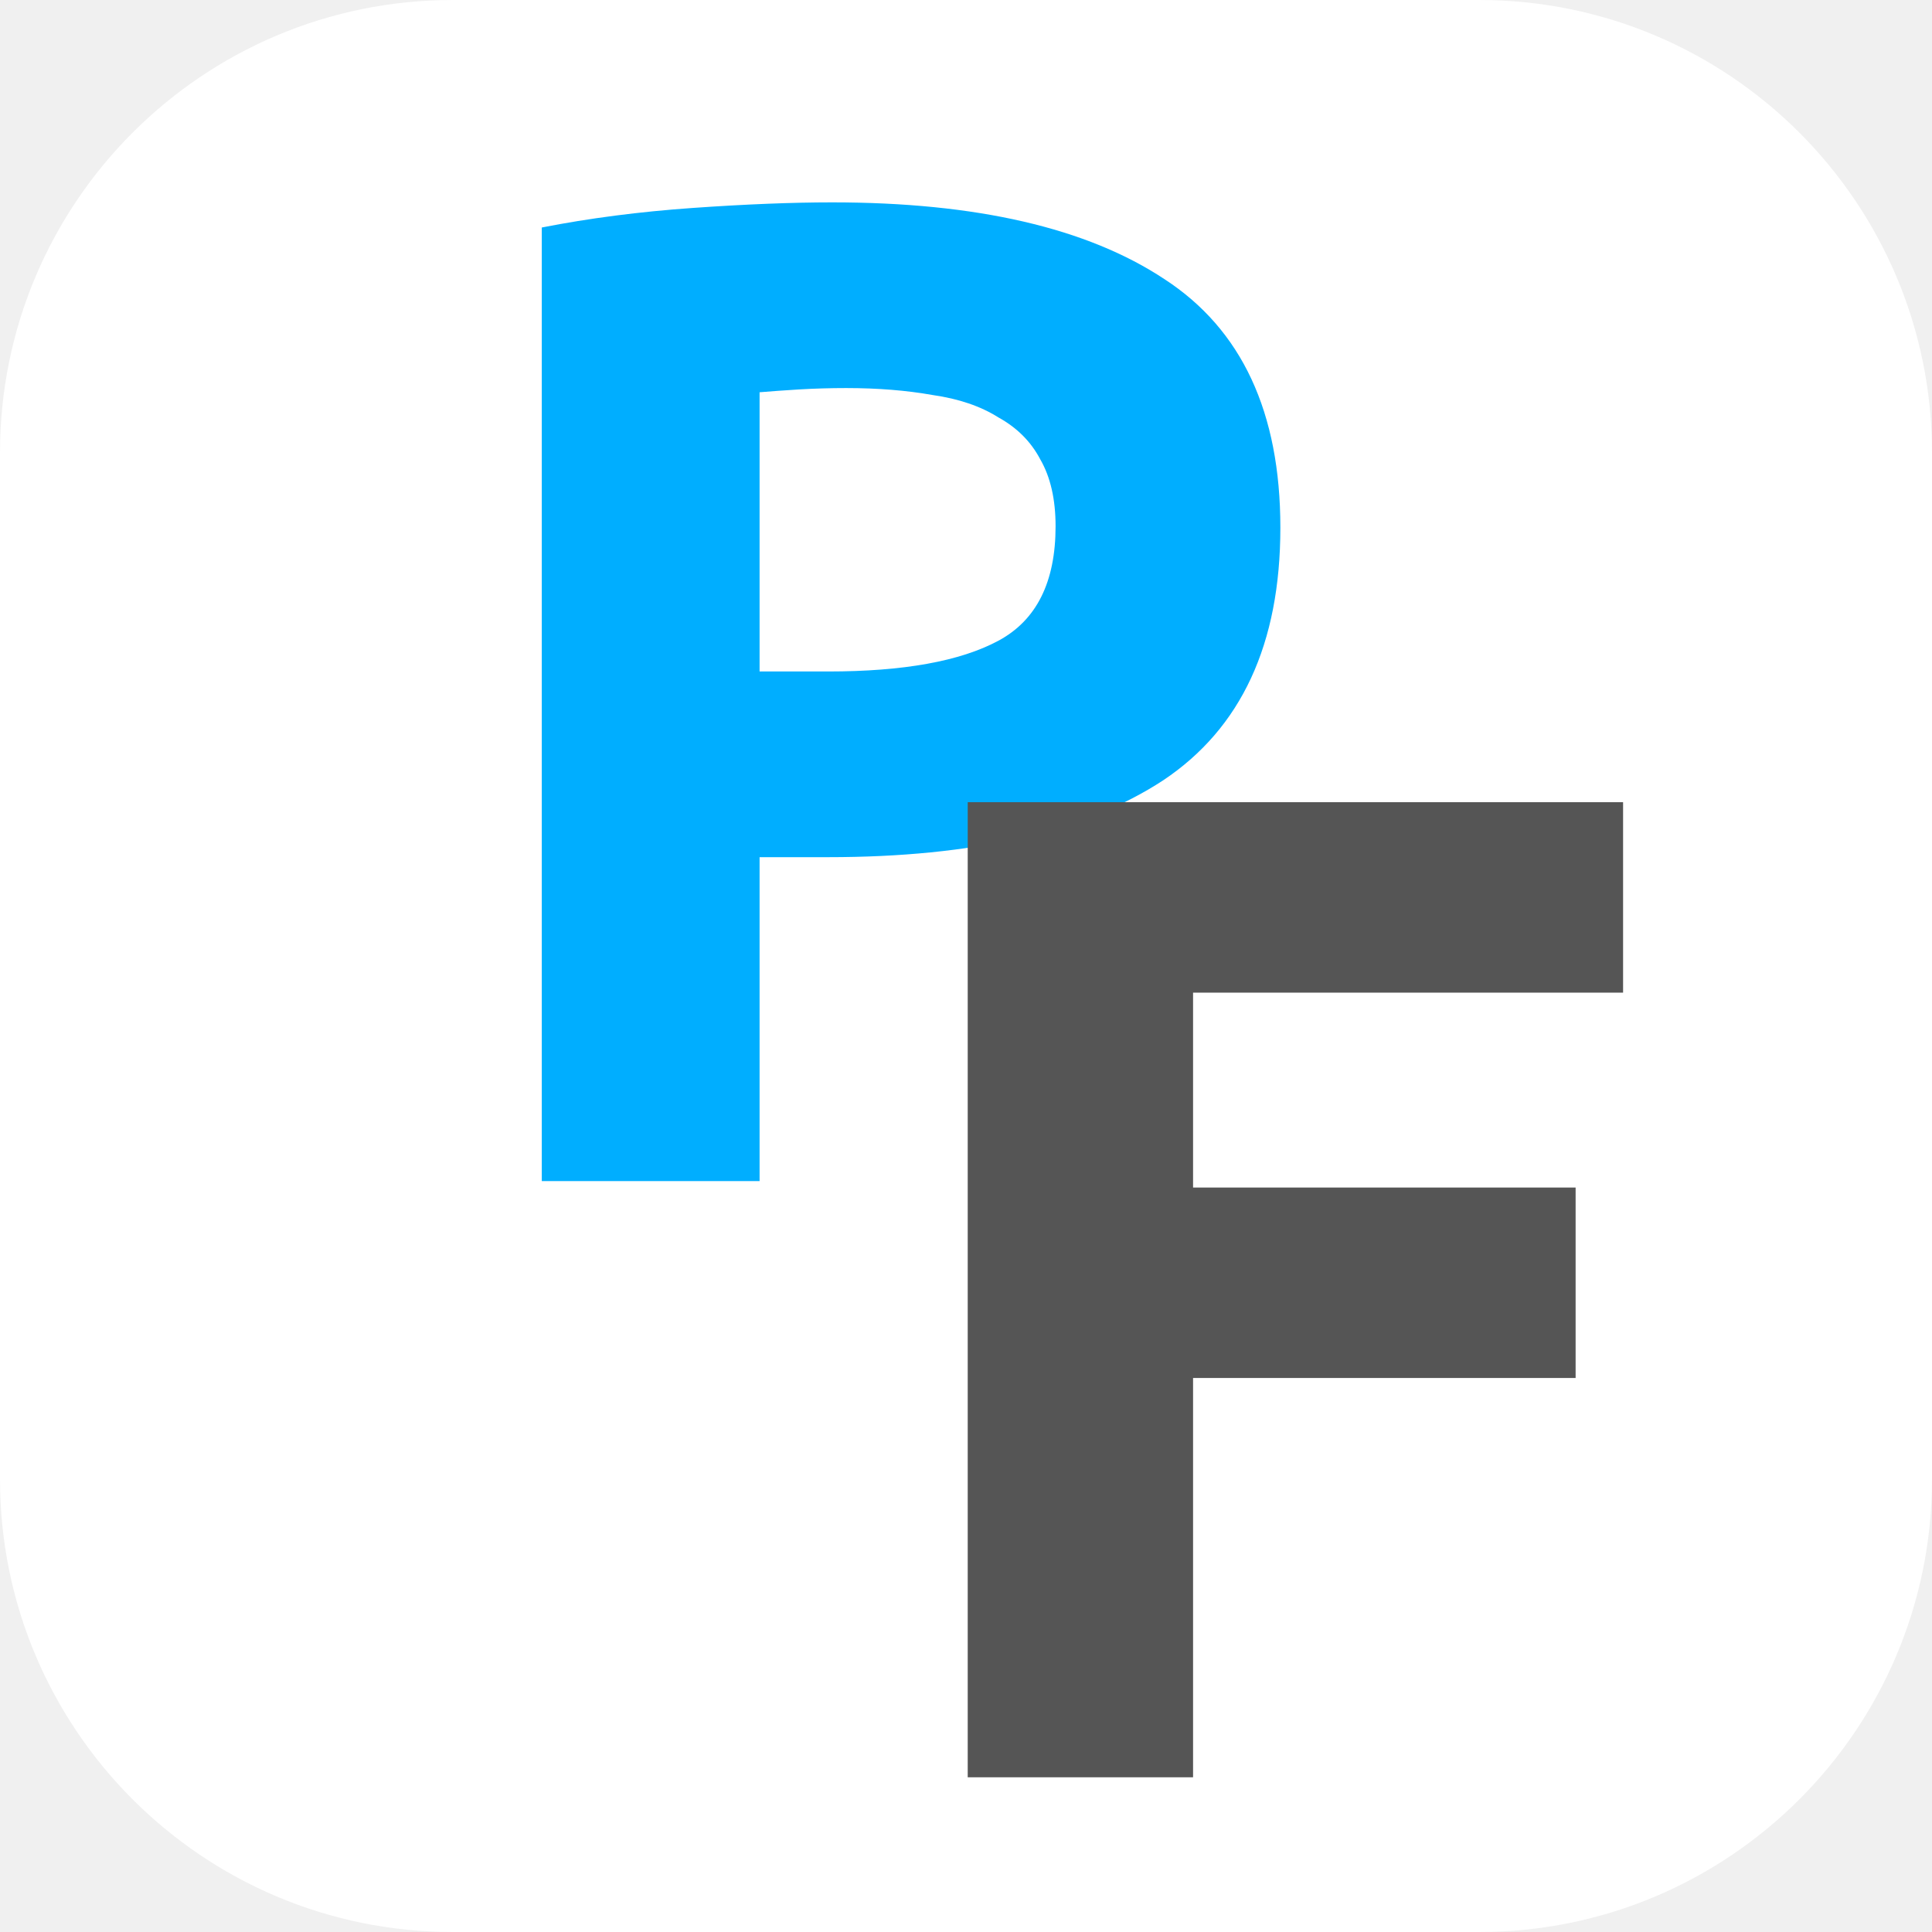
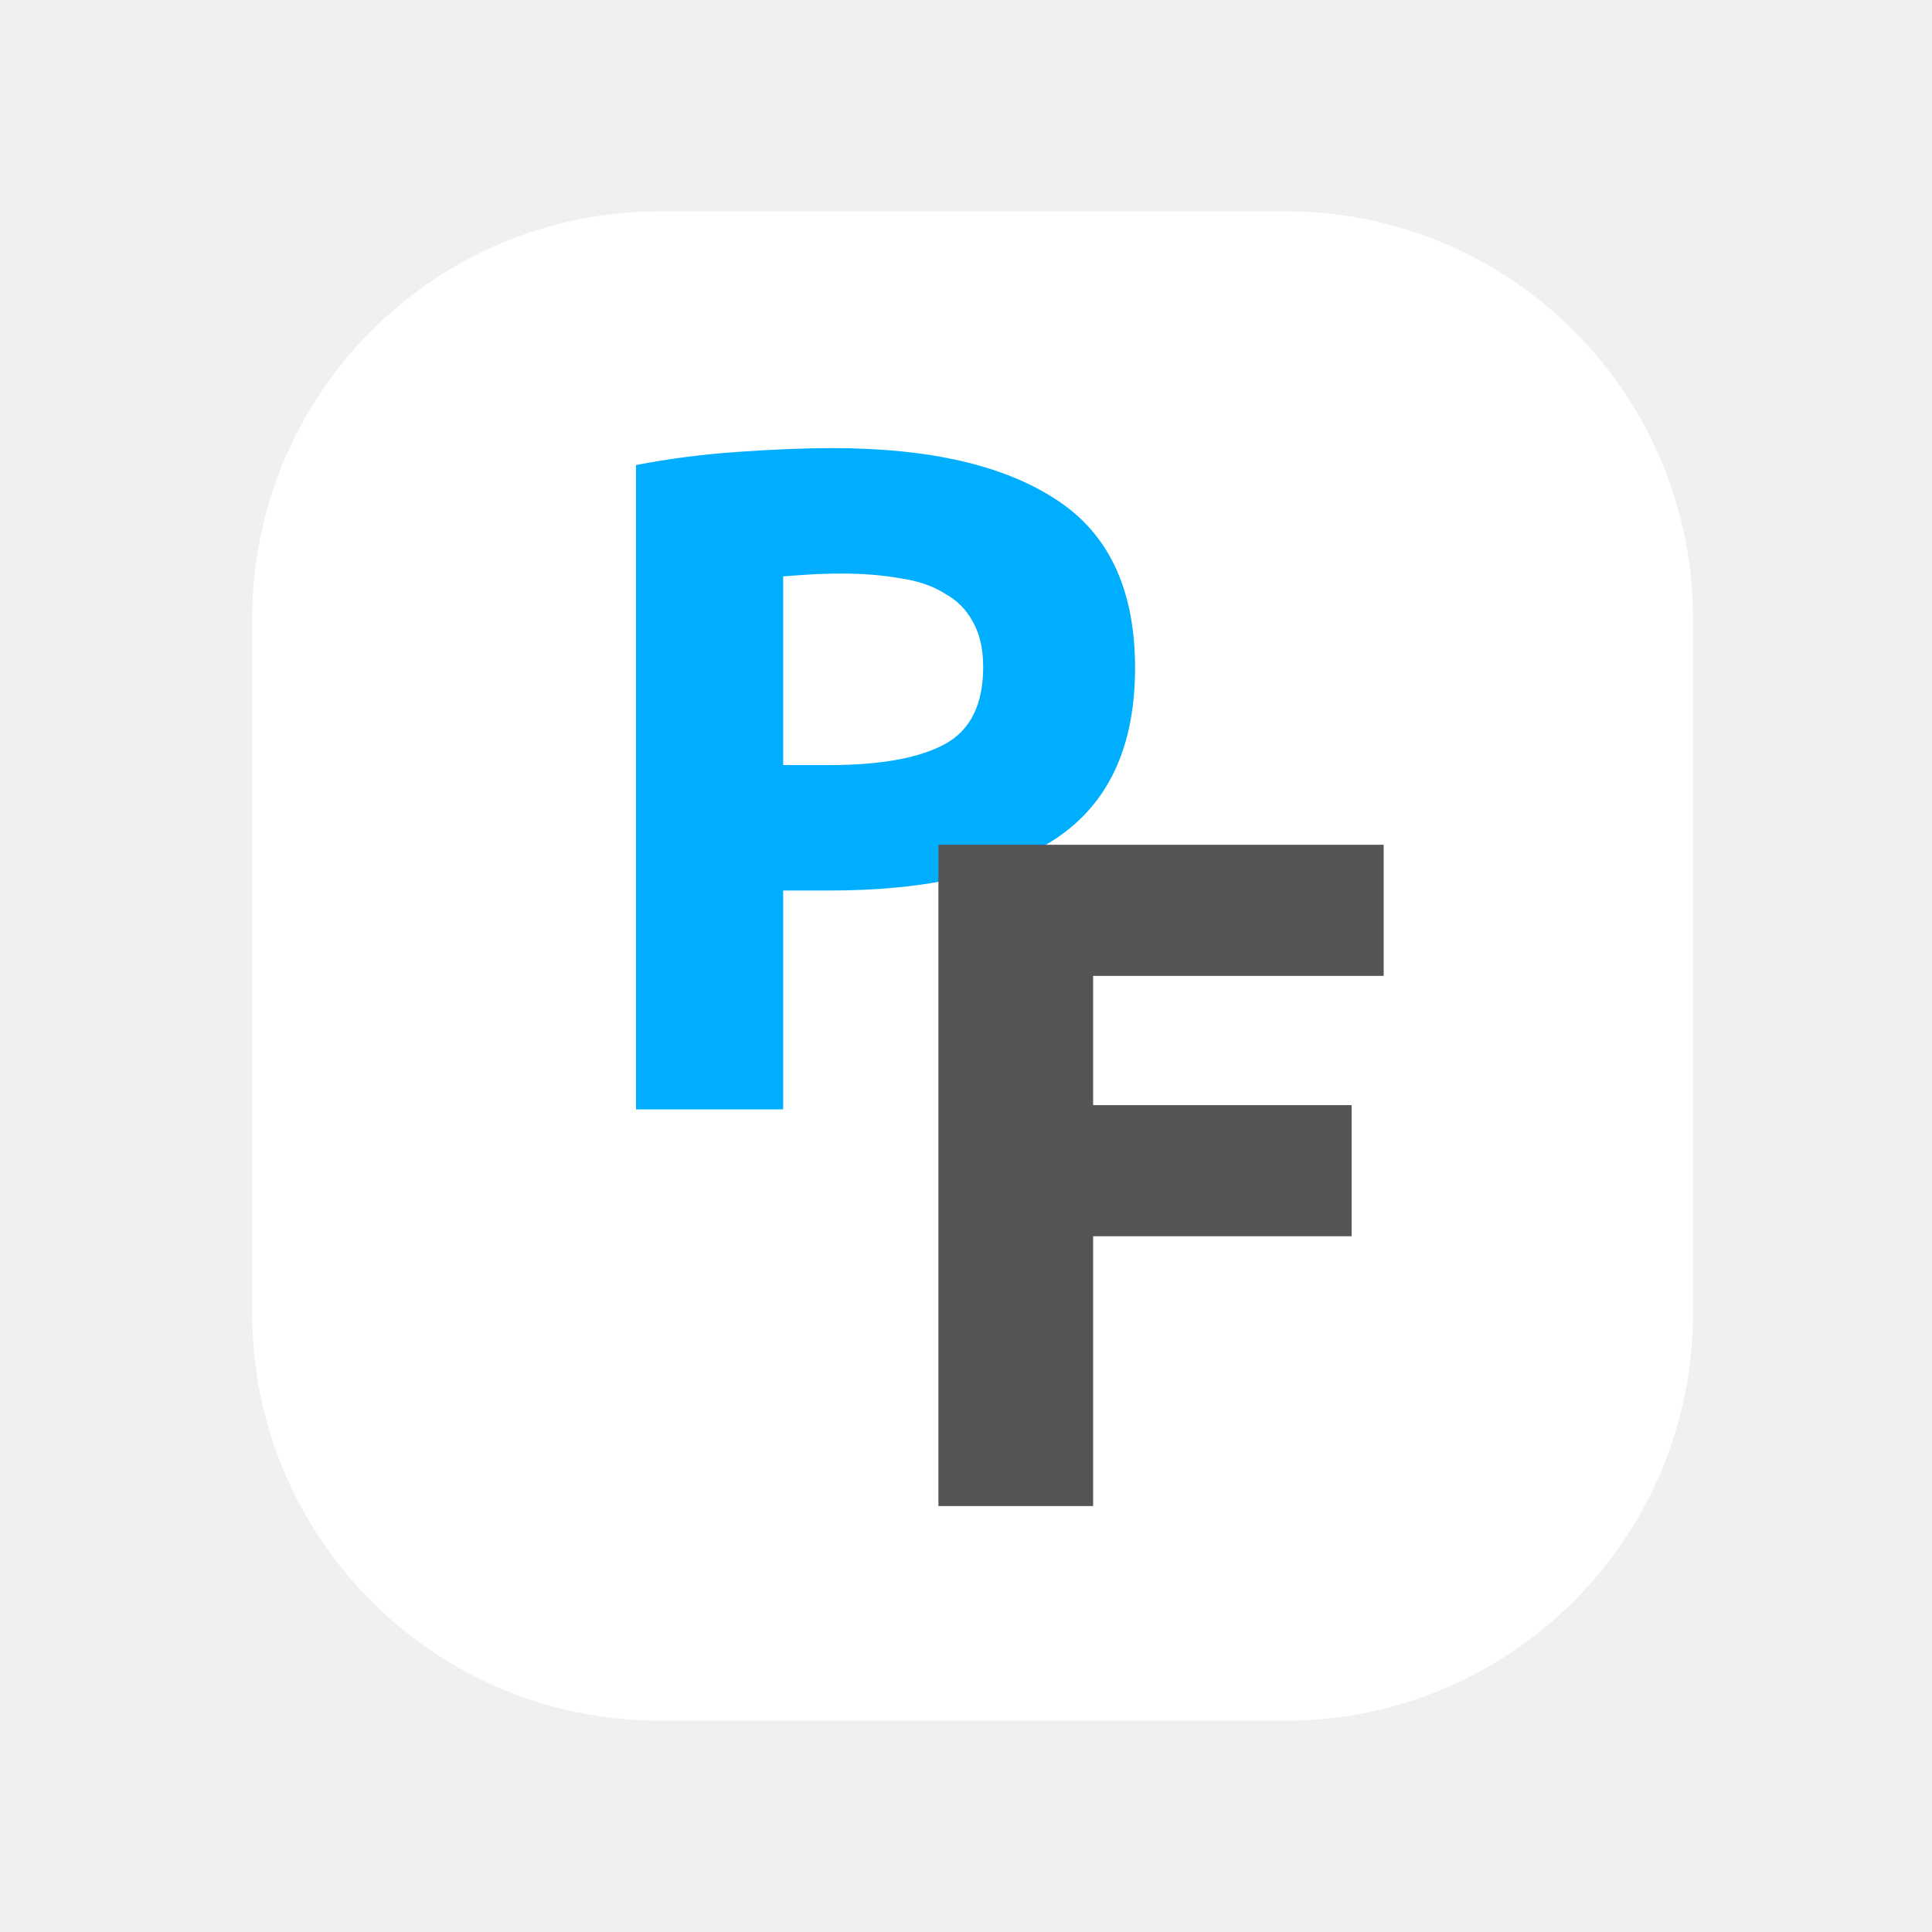
<svg xmlns="http://www.w3.org/2000/svg" width="512" height="512" viewBox="0 0 512 512" fill="none">
-   <rect width="512" height="512" rx="120" fill="white" />
-   <circle cx="256" cy="256" r="256" fill="white" />
-   <path d="M220.539 53.63C258.772 53.63 288.125 60.413 308.599 73.98C329.072 87.3 339.309 109.253 339.309 139.84C339.309 170.673 328.949 192.997 308.229 206.81C287.509 220.377 257.909 227.16 219.429 227.16H201.299V313H143.579V60.29C156.159 57.823 169.479 56.097 183.539 55.11C197.599 54.123 209.932 53.63 220.539 53.63ZM224.239 102.84C220.045 102.84 215.852 102.963 211.659 103.21C207.712 103.457 204.259 103.703 201.299 103.95V177.95H219.429C239.409 177.95 254.455 175.237 264.569 169.81C274.682 164.383 279.739 154.27 279.739 139.47C279.739 132.317 278.382 126.397 275.669 121.71C273.202 117.023 269.502 113.323 264.569 110.61C259.882 107.65 254.085 105.677 247.179 104.69C240.272 103.457 232.625 102.84 224.239 102.84Z" fill="#00AEFF" />
-   <path d="M257.454 470V213.59H429.134V262.06H315.174V315.71H416.554V364.18H315.174V470H257.454Z" fill="#555555" />
-   <path d="M257.454 470H256.454V471H257.454V470ZM257.454 213.59V212.59H256.454V213.59H257.454ZM429.134 213.59H430.134V212.59H429.134V213.59ZM429.134 262.06V263.06H430.134V262.06H429.134ZM315.174 262.06V261.06H314.174V262.06H315.174ZM315.174 315.71H314.174V316.71H315.174V315.71ZM416.554 315.71H417.554V314.71H416.554V315.71ZM416.554 364.18V365.18H417.554V364.18H416.554ZM315.174 364.18V363.18H314.174V364.18H315.174ZM315.174 470V471H316.174V470H315.174ZM258.454 470V213.59H256.454V470H258.454ZM257.454 214.59H429.134V212.59H257.454V214.59ZM428.134 213.59V262.06H430.134V213.59H428.134ZM429.134 261.06H315.174V263.06H429.134V261.06ZM314.174 262.06V315.71H316.174V262.06H314.174ZM315.174 316.71H416.554V314.71H315.174V316.71ZM415.554 315.71V364.18H417.554V315.71H415.554ZM416.554 363.18H315.174V365.18H416.554V363.18ZM314.174 364.18V470H316.174V364.18H314.174ZM315.174 469H257.454V471H315.174V469Z" fill="#555555" />
+   <rect x="66.823" y="56" width="381.844" height="400" rx="108" fill="white" />
+   <path d="M220.55 118.75C246.383 118.75 266.216 123.333 280.05 132.5C293.883 141.5 300.8 156.333 300.8 177C300.8 197.833 293.8 212.917 279.8 222.25C265.8 231.417 245.8 236 219.8 236H207.55V294H168.55V123.25C177.05 121.583 186.05 120.417 195.55 119.75C205.05 119.083 213.383 118.75 220.55 118.75ZM223.05 152C220.216 152 217.383 152.083 214.549 152.25C211.883 152.417 209.55 152.583 207.55 152.75V202.75H219.8C233.3 202.75 243.466 200.917 250.3 197.25C257.133 193.583 260.55 186.75 260.55 176.75C260.55 171.917 259.633 167.917 257.8 164.75C256.133 161.583 253.633 159.083 250.3 157.25C247.133 155.25 243.216 153.917 238.55 153.25C233.883 152.417 228.716 152 223.05 152Z" fill="#00AEFF" />
+   <path d="M249.688 398.12V224.87H365.688V257.62H288.688V293.87H357.188V326.62H288.688V398.12H249.688Z" fill="#555555" />
+   <path d="M249.688 398.12H248.688V399.12H249.688V398.12ZM249.688 224.87V223.87H248.688V224.87H249.688ZM365.688 224.87H366.688V223.87H365.688V224.87ZM365.688 257.62V258.62H366.688V257.62H365.688ZM288.688 257.62V256.62H287.688V257.62H288.688ZM288.688 293.87H287.688V294.87H288.688V293.87ZM357.188 293.87H358.188V292.87H357.188V293.87ZM357.188 326.62V327.62H358.188V326.62H357.188ZM288.688 326.62V325.62H287.688V326.62H288.688ZM288.688 398.12V399.12H289.688V398.12H288.688ZM250.688 398.12V224.87H248.688V398.12H250.688ZM249.688 225.87H365.688V223.87H249.688V225.87ZM364.688 224.87V257.62H366.688V224.87H364.688ZM365.688 256.62H288.688V258.62H365.688V256.62ZM287.688 257.62V293.87H289.688V257.62H287.688ZM288.688 294.87H357.188V292.87H288.688V294.87ZM356.188 293.87V326.62H358.188V293.87H356.188ZM357.188 325.62H288.688V327.62H357.188V325.62ZM287.688 326.62V398.12H289.688V326.62H287.688ZM288.688 397.12H249.688V399.12H288.688V397.12Z" fill="#555555" />
</svg>
